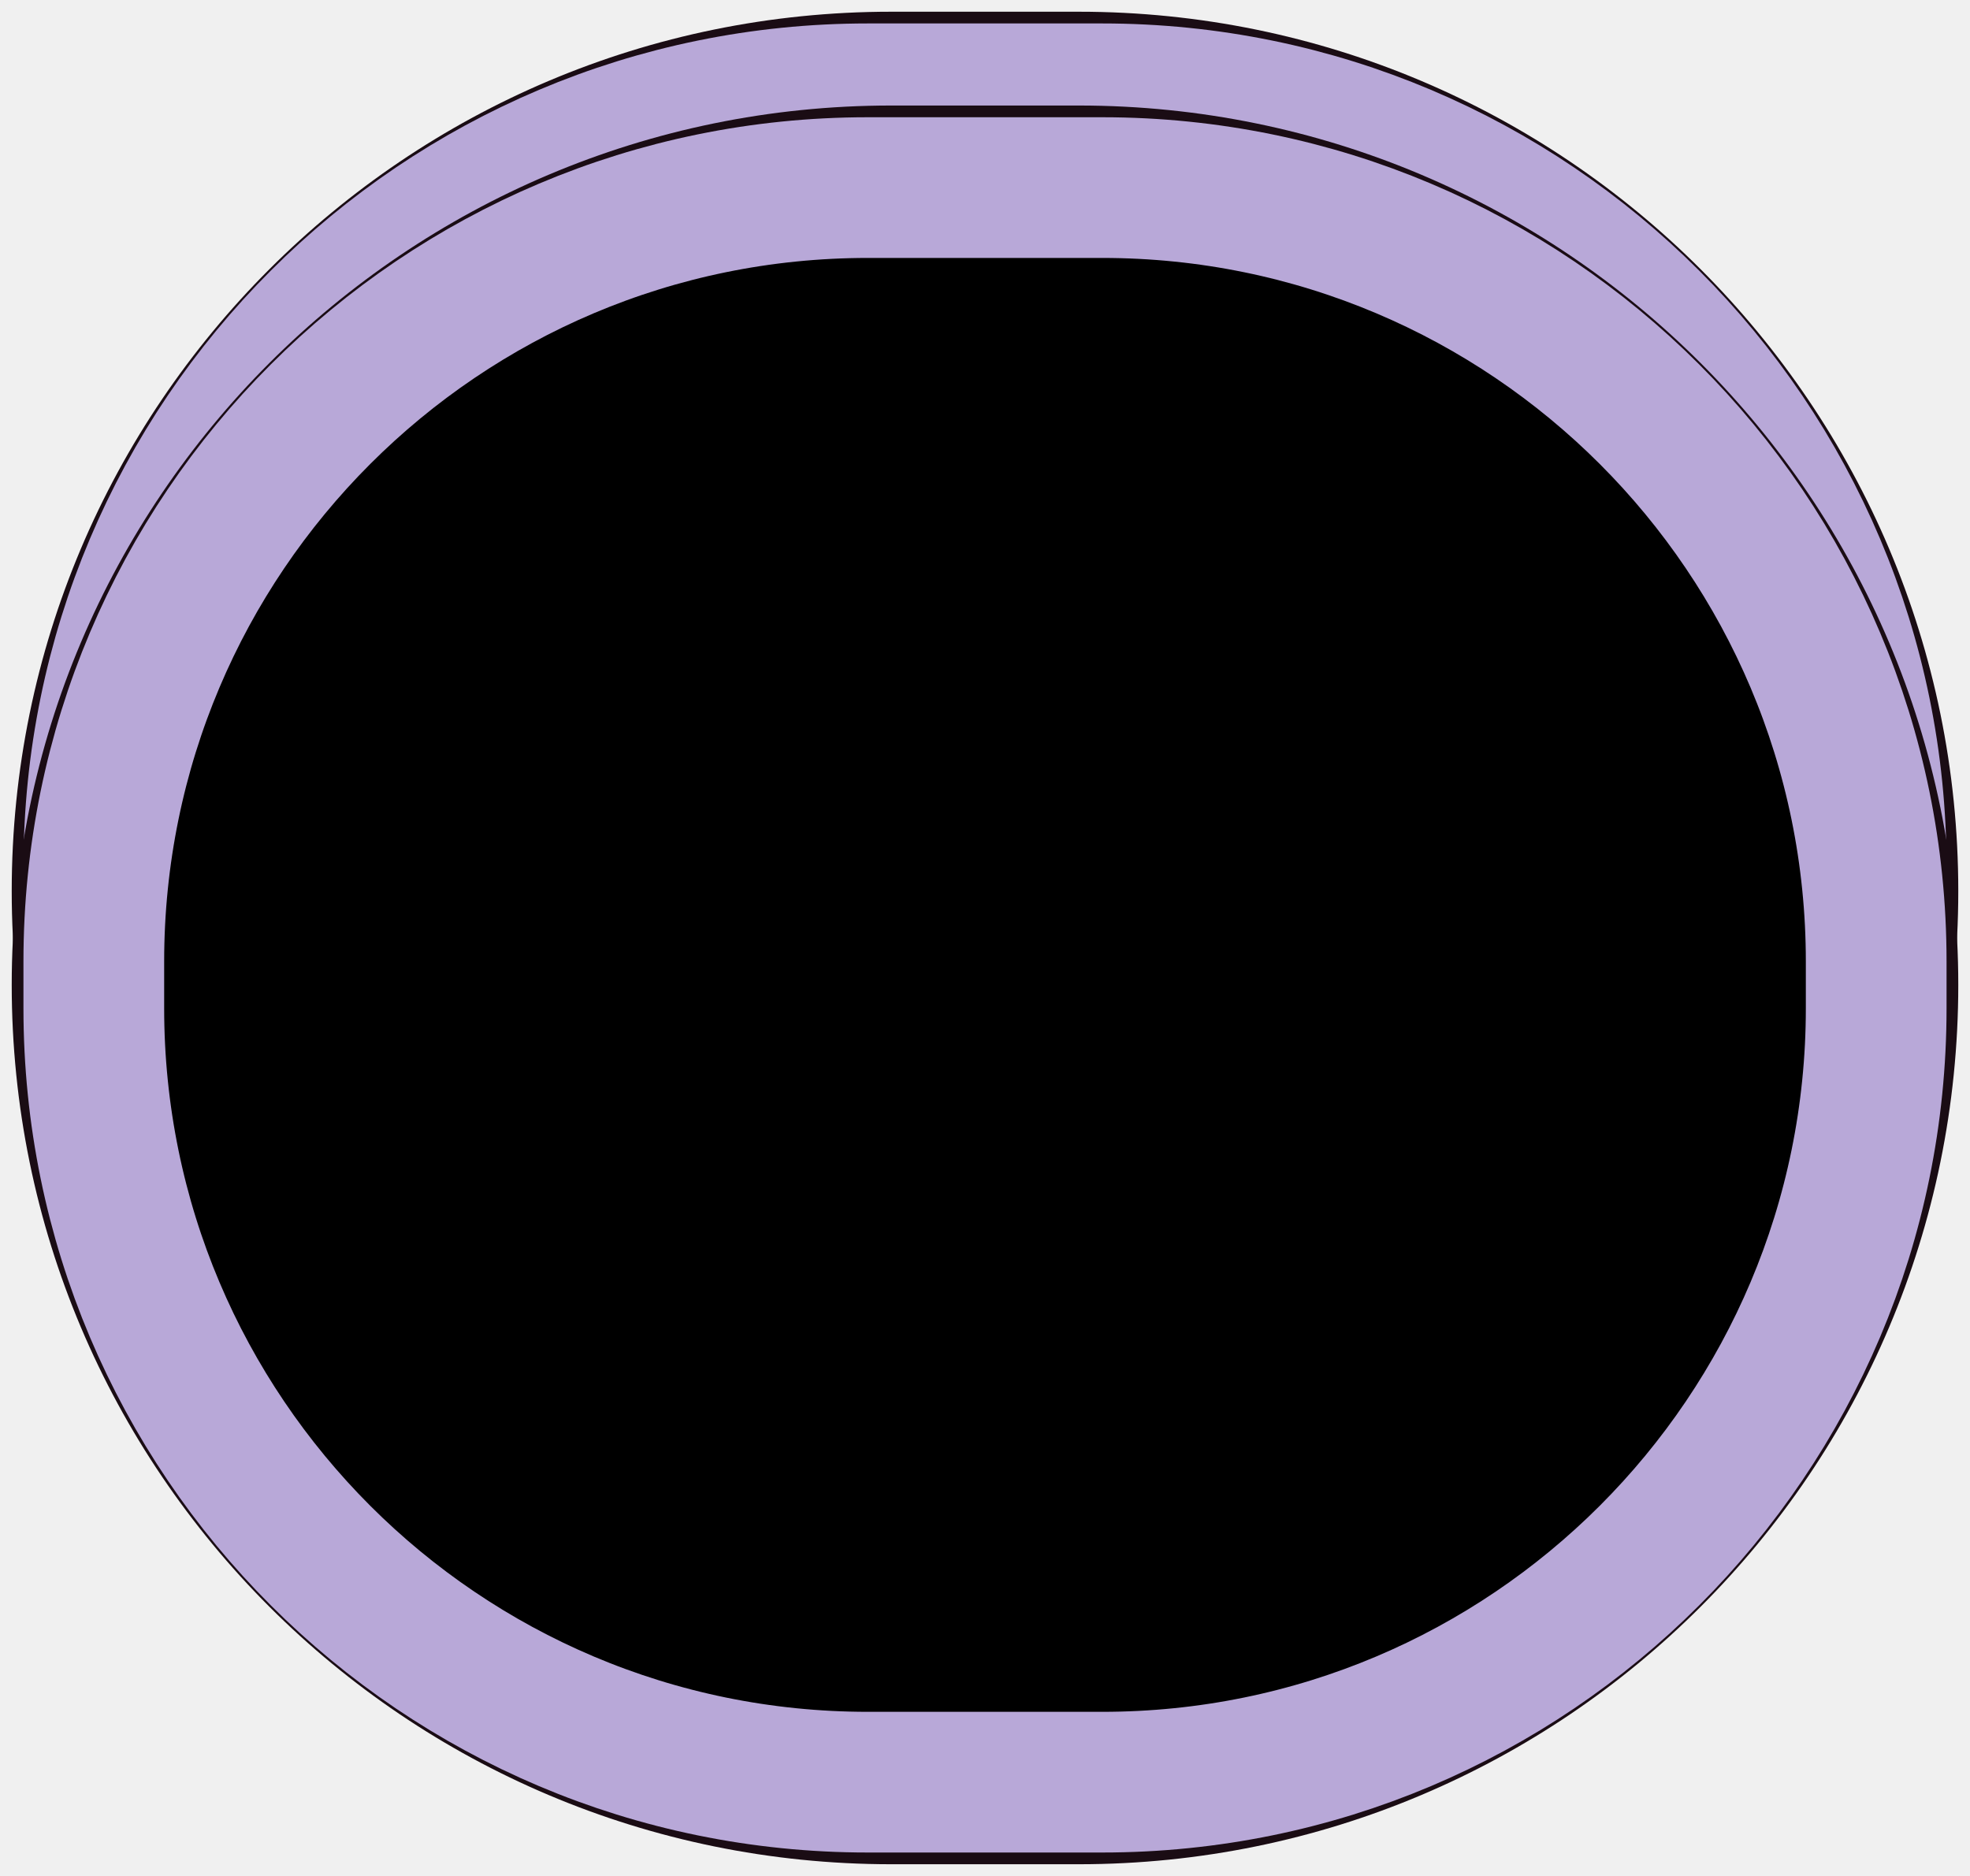
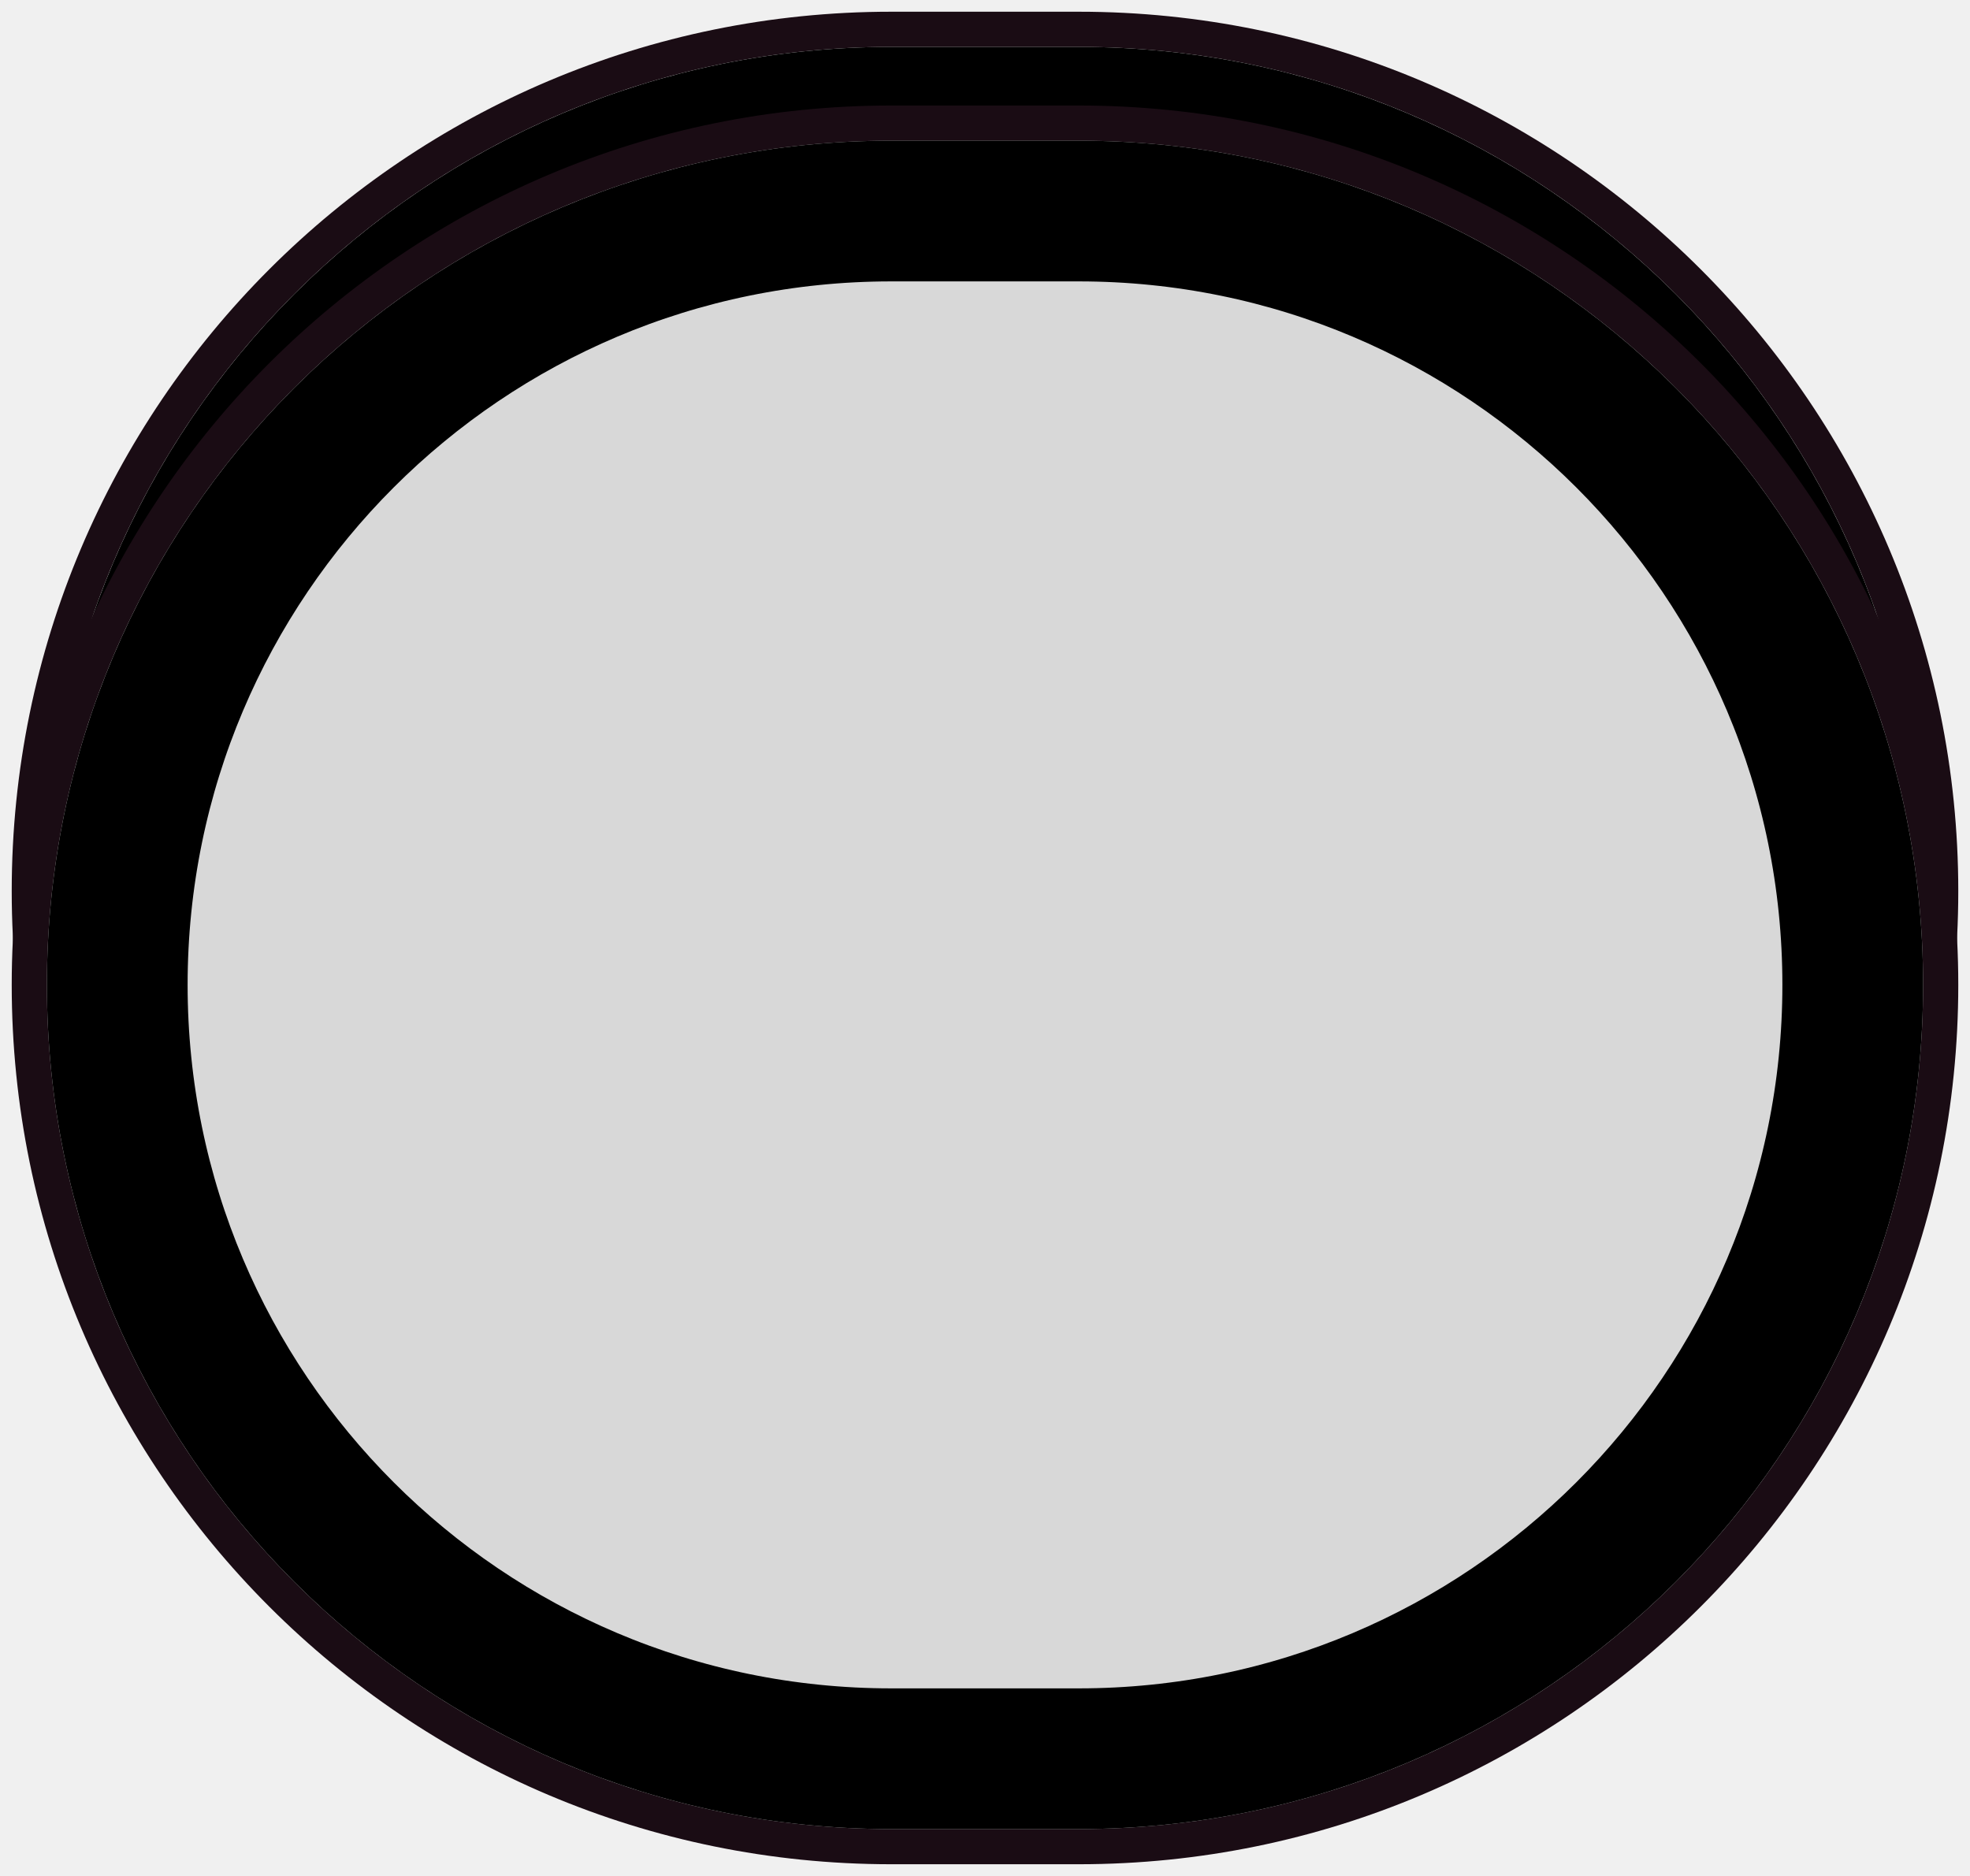
<svg xmlns="http://www.w3.org/2000/svg" width="42" height="40" data-slice="19 18 19 21">
  <defs>
    <linearGradient id="g1" x1="0" y1="0" x2="0" y2="1">
-       <stop offset="0" stop-color="#140A16" />
-       <stop offset="1" stop-color="#24142A" />
+       <stop offset="0" stop-color="#F3EEFF" />
+       <stop offset="1" stop-color="#CFC4EE" />
    </linearGradient>
    <linearGradient id="g2" x1="0" y1="0" x2="0" y2="1">
-       <stop offset="0" stop-color="#FFFFFF" stop-opacity="0.102" />
-       <stop offset="0.7" stop-color="#FFFFFF" stop-opacity="0.043" />
-       <stop offset="1" stop-color="#FFFFFF" stop-opacity="0.02" />
+       <stop offset="0" stop-color="#FFFFFF" stop-opacity="0.349" />
+       <stop offset="0.7" stop-color="#FFFFFF" stop-opacity="0.157" />
+       <stop offset="1" stop-color="#FFFFFF" stop-opacity="0.071" />
    </linearGradient>
    <linearGradient id="g3" x1="0" y1="0" x2="0" y2="1">
-       <stop offset="0" stop-color="#F9DE9C" stop-opacity="0.451" />
-       <stop offset="0.45" stop-color="#F9DE9C" stop-opacity="0" />
-       <stop offset="1" stop-color="#F9DE9C" stop-opacity="0" />
+       <stop offset="0" stop-color="#FFFFFF" stop-opacity="0.698" />
+       <stop offset="0.45" stop-color="#FFFFFF" stop-opacity="0" />
+       <stop offset="1" stop-color="#FFFFFF" stop-opacity="0" />
    </linearGradient>
    <linearGradient id="g4" x1="0" y1="0" x2="0" y2="1">
-       <stop offset="1" stop-color="#24142A" />
-       <stop offset="0" stop-color="#140A16" />
+       <stop offset="0" stop-color="#C9BEEA" />
+       <stop offset="1" stop-color="#B6A9DE" />
    </linearGradient>
    <linearGradient id="g5" x1="0" y1="0" x2="0" y2="1">
-       <stop offset="0" stop-color="#000000" stop-opacity="0.502" />
-       <stop offset="0.45" stop-color="#000000" stop-opacity="0" />
-       <stop offset="1" stop-color="#000000" stop-opacity="0" />
+       <stop offset="0" stop-color="#7E6FB8" stop-opacity="0.6" />
+       <stop offset="0.45" stop-color="#7E6FB8" stop-opacity="0" />
+       <stop offset="1" stop-color="#7E6FB8" stop-opacity="0" />
    </linearGradient>
  </defs>
  <g data-state="normal">
-     <rect x="1" y="3" width="40" height="36" rx="18" fill="#0A0408" />
+     <rect x="1" y="3" width="40" height="36" rx="18" fill="#7E6FB8" />
    <rect x="1" y="1" width="40" height="36" rx="18" fill="url(#g1)" />
    <rect x="5" y="3.5" width="32" height="13" rx="15" fill="url(#g2)" />
-     <rect x="2.75" y="2.75" width="36.5" height="32.5" rx="16.25" fill="none" stroke="#E9B65C" stroke-width="1.5" stroke-opacity="0.902" />
    <rect x="4" y="4" width="34" height="30" rx="15" fill="none" stroke="url(#g3)" stroke-width="1" />
    <rect x="1" y="1" width="40" height="36" rx="18" fill="none" stroke="#1A0C14" stroke-width="1.5" />
  </g>
  <g data-state="normal" data-mode="hc">
    <rect x="1" y="3" width="40" height="36" rx="18" fill="#000000" />
-     <rect x="1" y="1" width="40" height="36" rx="18" fill="#140A16" />
-     <rect x="2" y="2" width="38" height="34" rx="16.5" fill="none" stroke="#B8A8D8" stroke-width="3" />
+     <rect x="1" y="1" width="40" height="36" rx="18" fill="#FFFFFF" />
+     <rect x="2.5" y="2.5" width="37" height="33" rx="16.5" fill="none" stroke="#000000" stroke-width="3" />
  </g>
  <g data-state="pressed">
    <rect x="1" y="3" width="40" height="36" rx="18" fill="url(#g4)" />
-     <rect x="2.75" y="4.75" width="36.5" height="32.5" rx="16.25" fill="none" stroke="#E9B65C" stroke-width="1.5" stroke-opacity="0.6" />
    <rect x="4.5" y="6.5" width="33" height="29" rx="14.5" fill="none" stroke="url(#g5)" stroke-width="2" />
    <rect x="1" y="3" width="40" height="36" rx="18" fill="none" stroke="#1A0C14" stroke-width="1.5" />
  </g>
  <g data-state="pressed" data-mode="hc">
-     <rect x="1" y="3" width="40" height="36" rx="18" fill="#000000" />
-     <rect x="2" y="4" width="38" height="34" rx="16.5" fill="none" stroke="#B8A8D8" stroke-width="3" />
+     <rect x="1" y="3" width="40" height="36" rx="18" fill="#D8D8D8" />
+     <rect x="2.5" y="4.5" width="37" height="33" rx="16.5" fill="none" stroke="#000000" stroke-width="3" />
  </g>
</svg>
